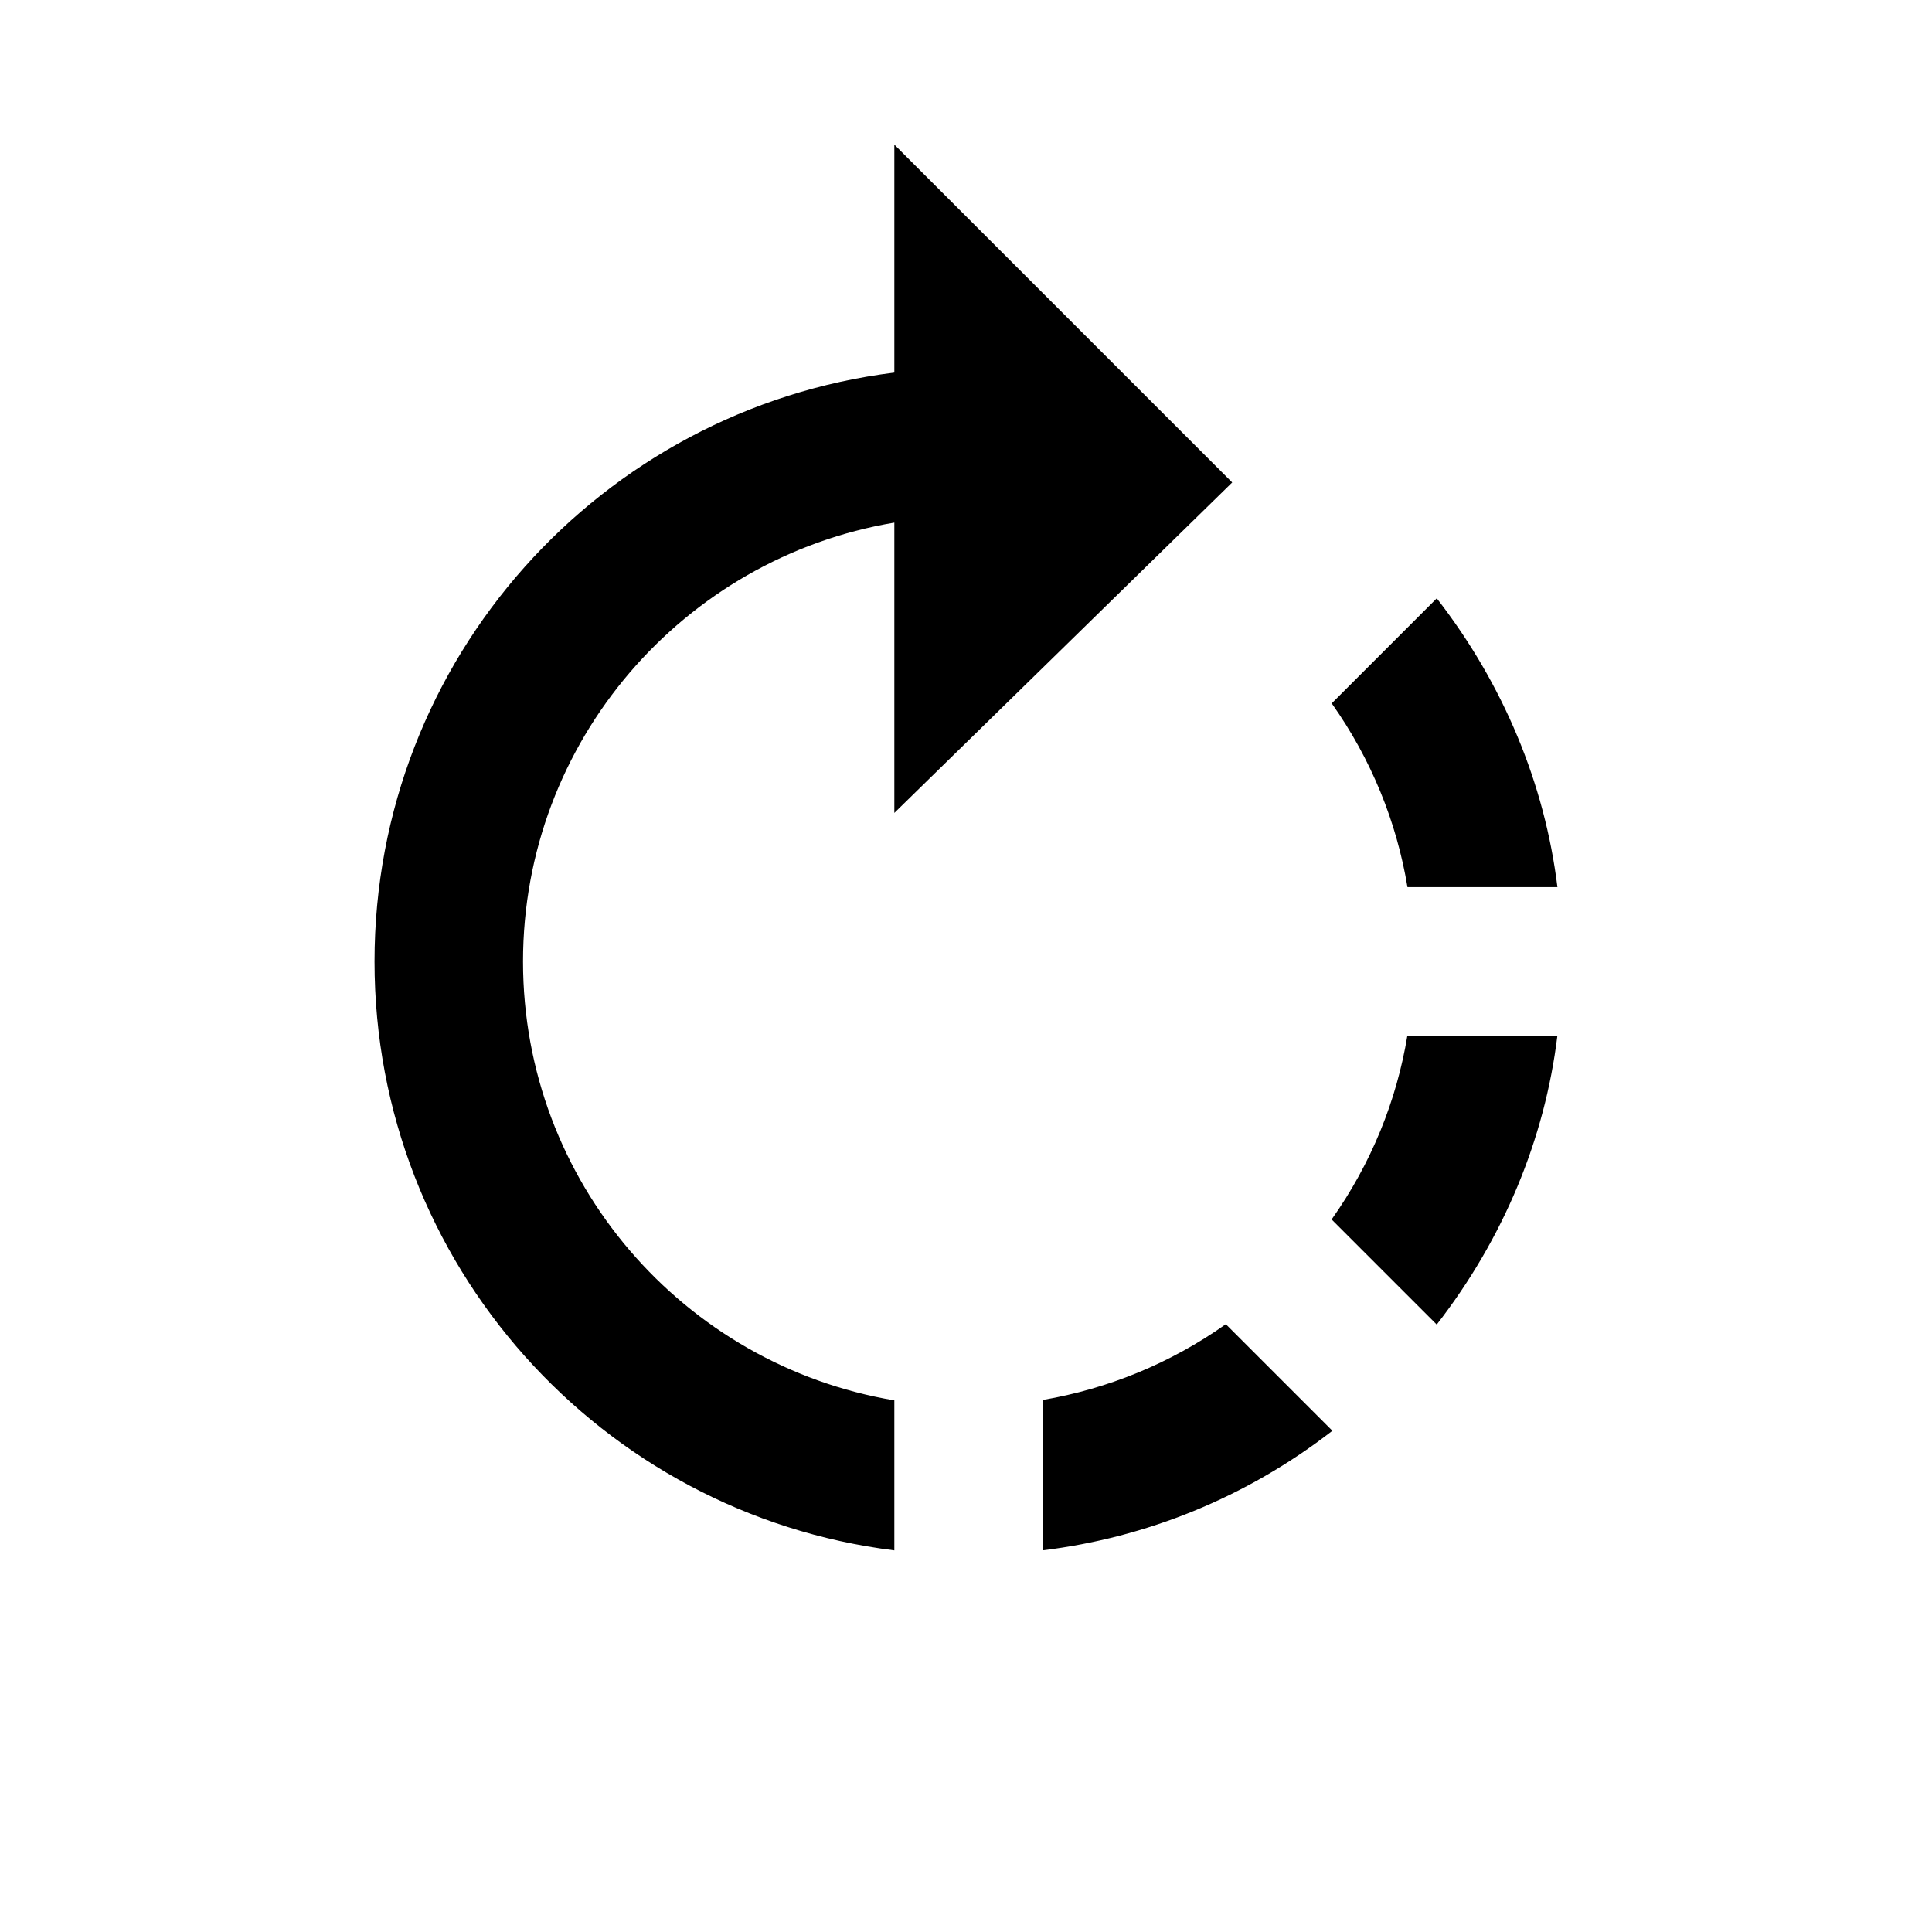
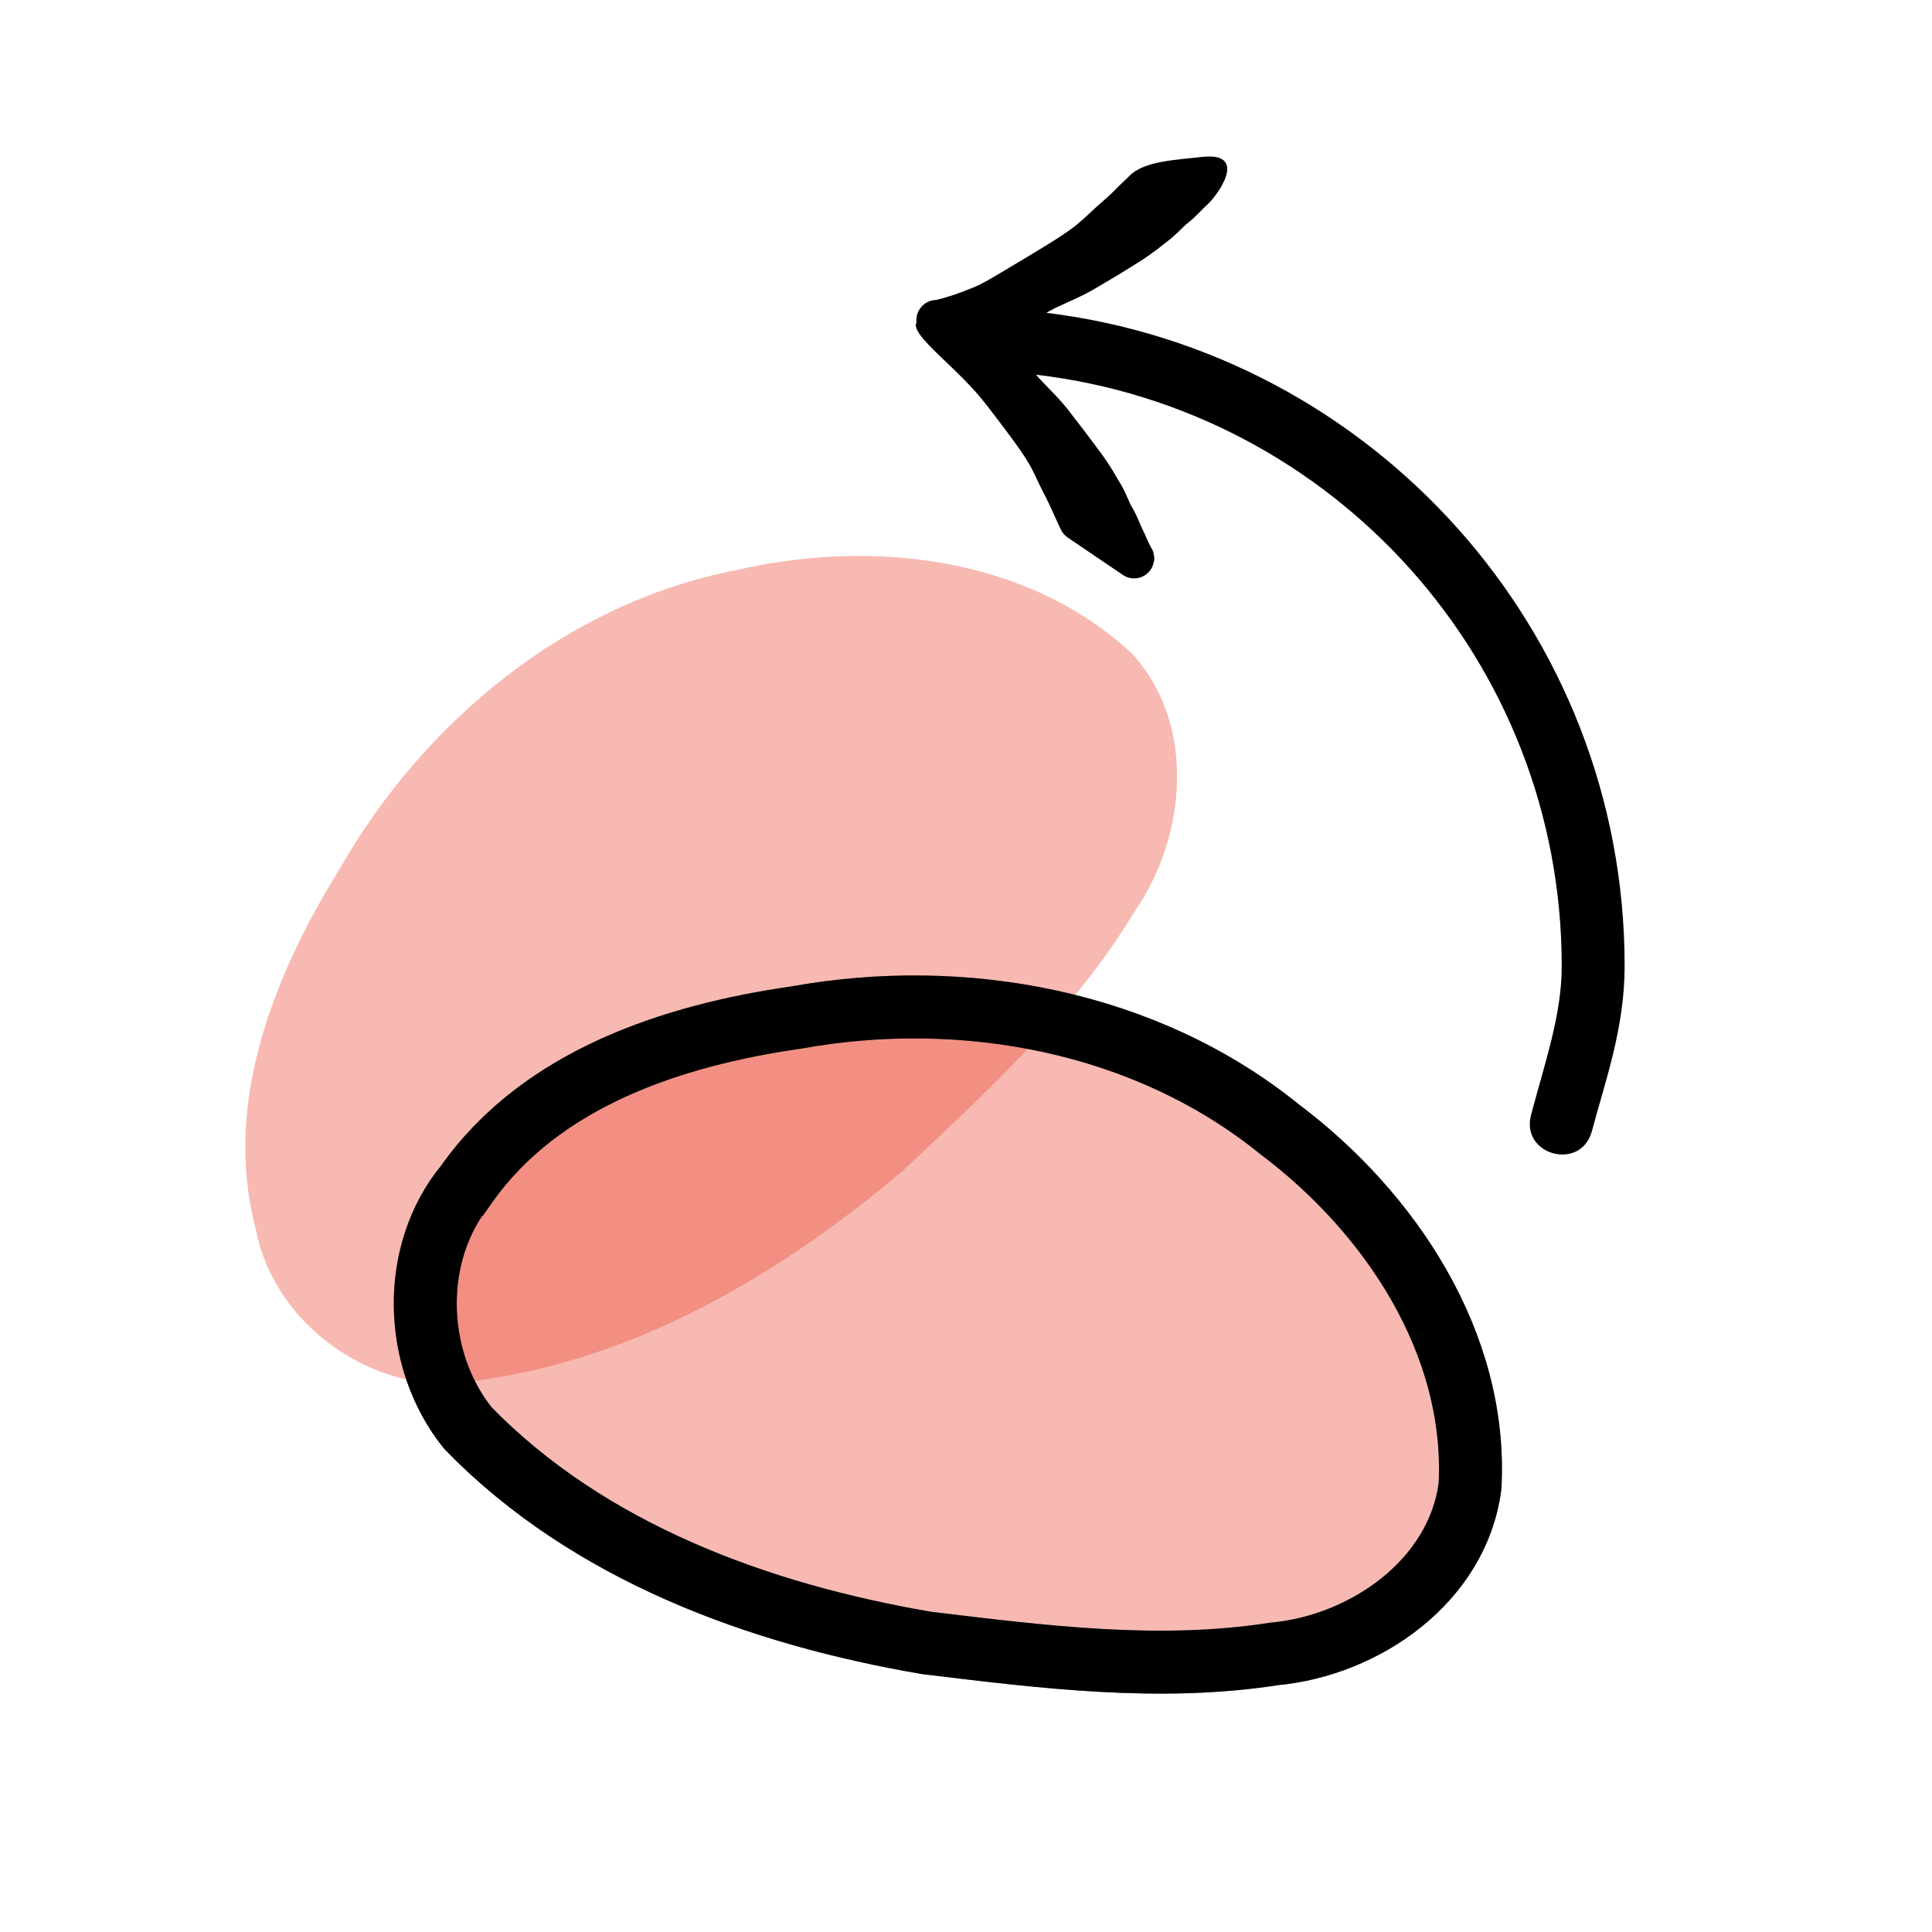
<svg xmlns="http://www.w3.org/2000/svg" xmlns:xlink="http://www.w3.org/1999/xlink" width="37.312" height="37.312" id="svg23607" version="1.1">
  <defs id="defs23609">
    <linearGradient gradientTransform="translate(687.6911,362.7449)" y2="112.466" x2="-312.366" y1="184.714" x1="-313.016" gradientUnits="userSpaceOnUse" id="linearGradient22779" xlink:href="#linearGradient22494-7" />
    <linearGradient id="linearGradient22494-7">
      <stop style="stop-color:#ffffff;stop-opacity:1;" offset="0" id="stop22496-54" />
      <stop style="stop-color:#ffffff;stop-opacity:0;" offset="1" id="stop22498-4" />
    </linearGradient>
  </defs>
  <g id="layer1" transform="translate(-356.344,-513.7062)">
-     <path style="fill:url(#linearGradient22779);fill-opacity:1;stroke:none;stroke-miterlimit:10" id="path21406-9" d="m 375,513.706 c -10.305,0 -18.656,8.353 -18.656,18.656 0,10.303 8.352,18.656 18.656,18.656 10.303,0 18.656,-8.353 18.656,-18.656 0,-10.303 -8.354,-18.656 -18.656,-18.656" stroke-miterlimit="10" />
-     <path d="m 380.141,523.024 -6.525,-6.525 0,4.403 c -5.658,0.703 -10.039,5.521 -10.039,11.373 0,5.851 4.381,10.67 10.039,11.373 l 0,-2.897 c -4.066,-0.681 -7.171,-4.216 -7.171,-8.476 0,-4.259 3.105,-7.794 7.171,-8.476 l 0,5.607 6.525,-6.382 z m 6.281,7.816 c -0.244,-1.993 -1.04,-3.915 -2.33,-5.579 l -2.029,2.029 c 0.767,1.083 1.255,2.295 1.463,3.549 l 2.897,0 z m -9.939,9.903 0,2.904 c 1.993,-0.244 3.93,-1.018 5.593,-2.309 l -2.058,-2.058 c -1.076,0.76 -2.28,1.248 -3.535,1.463 z m 5.579,-3.485 2.029,2.029 c 1.291,-1.664 2.087,-3.585 2.33,-5.579 l -2.897,0 c -0.208,1.255 -0.696,2.467 -1.463,3.549 z" id="path6" />
+     <g id="g4153">
+       <path id="path4265" d="m 362.094,553.268 c -0.083,0.417 -0.116,0.847 -0.25,1.25 -0.037,0.112 -0.185,0.152 -0.25,0.25 -0.842,1.263 -0.002,0.006 -0.25,0.75 -0.059,0.177 -0.191,0.323 -0.25,0.5 -0.053,0.158 0.074,0.351 0,0.5 -0.053,0.105 -0.197,0.145 -0.25,0.25 -0.037,0.074 0.037,0.175 0,0.25 -0.053,0.105 -0.213,0.138 -0.25,0.25 -0.021,0.062 0.026,1.224 0,1.25 -0.333,0.333 -0.25,-0.417 -0.25,0.25" style="fill:none;fill-rule:evenodd;stroke:none;stroke-width:1px;stroke-linecap:butt;stroke-linejoin:miter;stroke-opacity:1" />
+       <path stroke-miterlimit="10" d="m 375,513.706 c -10.305,0 -18.656,8.353 -18.656,18.656 0,10.303 8.352,18.656 18.656,18.656 10.303,0 18.656,-8.353 18.656,-18.656 0,-10.303 -8.354,-18.656 -18.656,-18.656" id="path21406-9" style="fill:url(#linearGradient22779);fill-opacity:1;stroke:none;stroke-miterlimit:10" />
+       <path transform="translate(356.344,513.7062)" id="path4168" d="m 23.246,3.027 c -0.484,0.058 -1.157,0.075 -1.436,0.373 -0.092,0.086 -0.174,0.168 -0.25,0.24 l -0.006,0.01 c -0.129,0.128 -0.268,0.251 -0.414,0.377 -0.005,0.004 -0.009,0.009 -0.014,0.014 -0.115,0.11 -0.229,0.213 -0.344,0.309 -0.166,0.131 -0.354,0.251 -0.557,0.377 -0.219,0.134 -0.434,0.266 -0.648,0.391 -0.309,0.185 -0.614,0.374 -0.797,0.441 -0.215,0.09 -0.455,0.175 -0.707,0.236 l 0,-0.002 c -0.226,0.008 -0.398,0.207 -0.373,0.432 l 0,0.002 c -0.132,0.247 0.797,0.867 1.352,1.594 0.151,0.192 0.3,0.392 0.451,0.594 0.141,0.191 0.271,0.371 0.377,0.553 0.072,0.131 0.139,0.27 0.205,0.414 0.003,0.005 0.005,0.01 0.008,0.016 0.089,0.171 0.173,0.339 0.246,0.506 l 0.004,0.008 c 0.044,0.095 0.091,0.203 0.145,0.316 0.03,0.062 0.076,0.116 0.133,0.154 l 1.064,0.721 0.004,0.002 c 0.009,0.006 0.019,0.012 0.029,0.018 l 0.004,0.002 c 0.01,0.006 0.021,0.011 0.031,0.016 l 0.004,0.002 c 0.011,0.004 0.022,0.007 0.033,0.01 l 0.004,0.002 c 0.011,0.003 0.022,0.006 0.033,0.008 0.01,0.002 0.019,0.003 0.029,0.004 l 0.01,0.002 c 0.012,0.001 0.023,0.002 0.035,0.002 0.052,-5.7e-5 0.104,-0.011 0.152,-0.031 0.036,-0.015 0.07,-0.035 0.1,-0.061 0.01,-0.009 0.019,-0.018 0.027,-0.027 0.01,-0.009 0.019,-0.019 0.027,-0.029 0.032,-0.041 0.055,-0.087 0.068,-0.137 0.004,-0.013 0.007,-0.026 0.01,-0.039 0.003,-0.012 0.004,-0.025 0.006,-0.037 0.001,-0.013 0.002,-0.026 0.002,-0.039 -0.001,-0.013 -0.003,-0.026 -0.006,-0.039 -0.004,-0.038 -0.014,-0.076 -0.029,-0.111 -0.004,-0.007 -0.008,-0.014 -0.012,-0.021 -0.003,-0.005 -0.007,-0.009 -0.01,-0.014 -0.047,-0.09 -0.09,-0.178 -0.125,-0.266 -0.005,-0.013 -0.011,-0.026 -0.018,-0.039 -0.067,-0.125 -0.126,-0.323 -0.268,-0.547 l 0.021,0.039 c -0.063,-0.132 -0.125,-0.311 -0.25,-0.502 -0.123,-0.221 -0.261,-0.43 -0.416,-0.631 -0.155,-0.209 -0.312,-0.418 -0.475,-0.625 l -0.006,-0.008 C 20.494,7.727 20.26,7.513 20.07,7.307 l -0.004,-0.004 c -0.018,-0.019 -0.037,-0.046 -0.055,-0.066 5.719,0.67 10.15,5.518 10.15,11.42 0,0.943 -0.32,1.846 -0.592,2.873 -0.208,0.784 0.967,1.096 1.176,0.312 0.253,-0.957 0.631,-1.979 0.631,-3.186 0,-6.492 -4.882,-11.846 -11.168,-12.615 0.044,-0.024 0.093,-0.055 0.135,-0.074 l 0.004,-0.004 c 0.253,-0.122 0.549,-0.235 0.846,-0.416 0.228,-0.132 0.453,-0.269 0.674,-0.406 l 0.008,-0.006 c 0.221,-0.131 0.429,-0.279 0.627,-0.441 0.179,-0.129 0.304,-0.268 0.408,-0.365 L 22.875,4.357 c 0.214,-0.156 0.34,-0.32 0.449,-0.412 0.185,-0.17 0.789,-0.992 -0.078,-0.918 z" style="color:#000000;font-style:normal;font-variant:normal;font-weight:normal;font-stretch:normal;font-size:medium;line-height:normal;font-family:sans-serif;text-indent:0;text-align:start;text-decoration:none;text-decoration-line:none;text-decoration-style:solid;text-decoration-color:#000000;letter-spacing:normal;word-spacing:normal;text-transform:none;direction:ltr;block-progression:tb;writing-mode:lr-tb;baseline-shift:baseline;text-anchor:start;white-space:normal;clip-rule:nonzero;display:inline;overflow:visible;visibility:visible;opacity:1;isolation:auto;mix-blend-mode:normal;color-interpolation:sRGB;color-interpolation-filters:linearRGB;solid-color:#000000;solid-opacity:1;fill:#000000;fill-opacity:1;fill-rule:nonzero;stroke:none;stroke-width:0.778;stroke-linecap:butt;stroke-linejoin:round;stroke-miterlimit:4;stroke-dasharray:none;stroke-dashoffset:0;stroke-opacity:1;color-rendering:auto;image-rendering:auto;shape-rendering:auto;text-rendering:auto;enable-background:accumulate" />
+       <g id="g4147">
+         <g id="g4143">
+           <path id="path13071-0-9" d="m 361.282,537.434 c -0.643,-2.423 0.36,-4.916 1.626,-6.954 1.627,-2.847 4.39,-5.132 7.66,-5.764 2.599,-0.602 5.62,-0.269 7.636,1.613 1.251,1.357 1.056,3.531 0.054,4.977 -1.166,1.932 -2.844,3.477 -4.476,5.007 -2.501,2.124 -5.535,3.874 -8.873,4.122 -1.694,-0.035 -3.312,-1.308 -3.627,-3.001 z" stroke-miterlimit="10" style="opacity:0.4;fill:#ea503c;fill-opacity:1;stroke:none;stroke-width:1.216;stroke-miterlimit:10;stroke-dasharray:none" />
+           <path id="path13071-0-9-7" d="m 365.351,536.581 c 1.443,-2.05 3.997,-2.884 6.372,-3.224 3.227,-0.583 6.753,0.065 9.339,2.163 2.132,1.604 3.818,4.132 3.672,6.886 -0.235,1.831 -2.027,3.079 -3.778,3.241 -2.229,0.348 -4.491,0.057 -6.713,-0.211 -3.235,-0.551 -6.526,-1.75 -8.861,-4.148 -1.062,-1.321 -1.127,-3.378 -0.032,-4.707 z" stroke-miterlimit="10" style="opacity:0.4;fill:#ea503c;fill-opacity:1;stroke:#000000;stroke-width:1.216;stroke-miterlimit:10;stroke-dasharray:none;stroke-opacity:1" />
+         </g>
+         <path style="opacity:1;fill:none;fill-opacity:1;stroke:#000000;stroke-width:1.216;stroke-miterlimit:10;stroke-dasharray:none;stroke-opacity:1" stroke-miterlimit="10" d="m 365.351,536.581 c 1.443,-2.05 3.997,-2.884 6.372,-3.224 3.227,-0.583 6.753,0.065 9.339,2.163 2.132,1.604 3.818,4.132 3.672,6.886 -0.235,1.831 -2.027,3.079 -3.778,3.241 -2.229,0.348 -4.491,0.057 -6.713,-0.211 -3.235,-0.551 -6.526,-1.75 -8.861,-4.148 -1.062,-1.321 -1.127,-3.378 -0.032,-4.707 z" id="path13071-0-9-7-4" />
+       </g>
+     </g>
  </g>
</svg>
